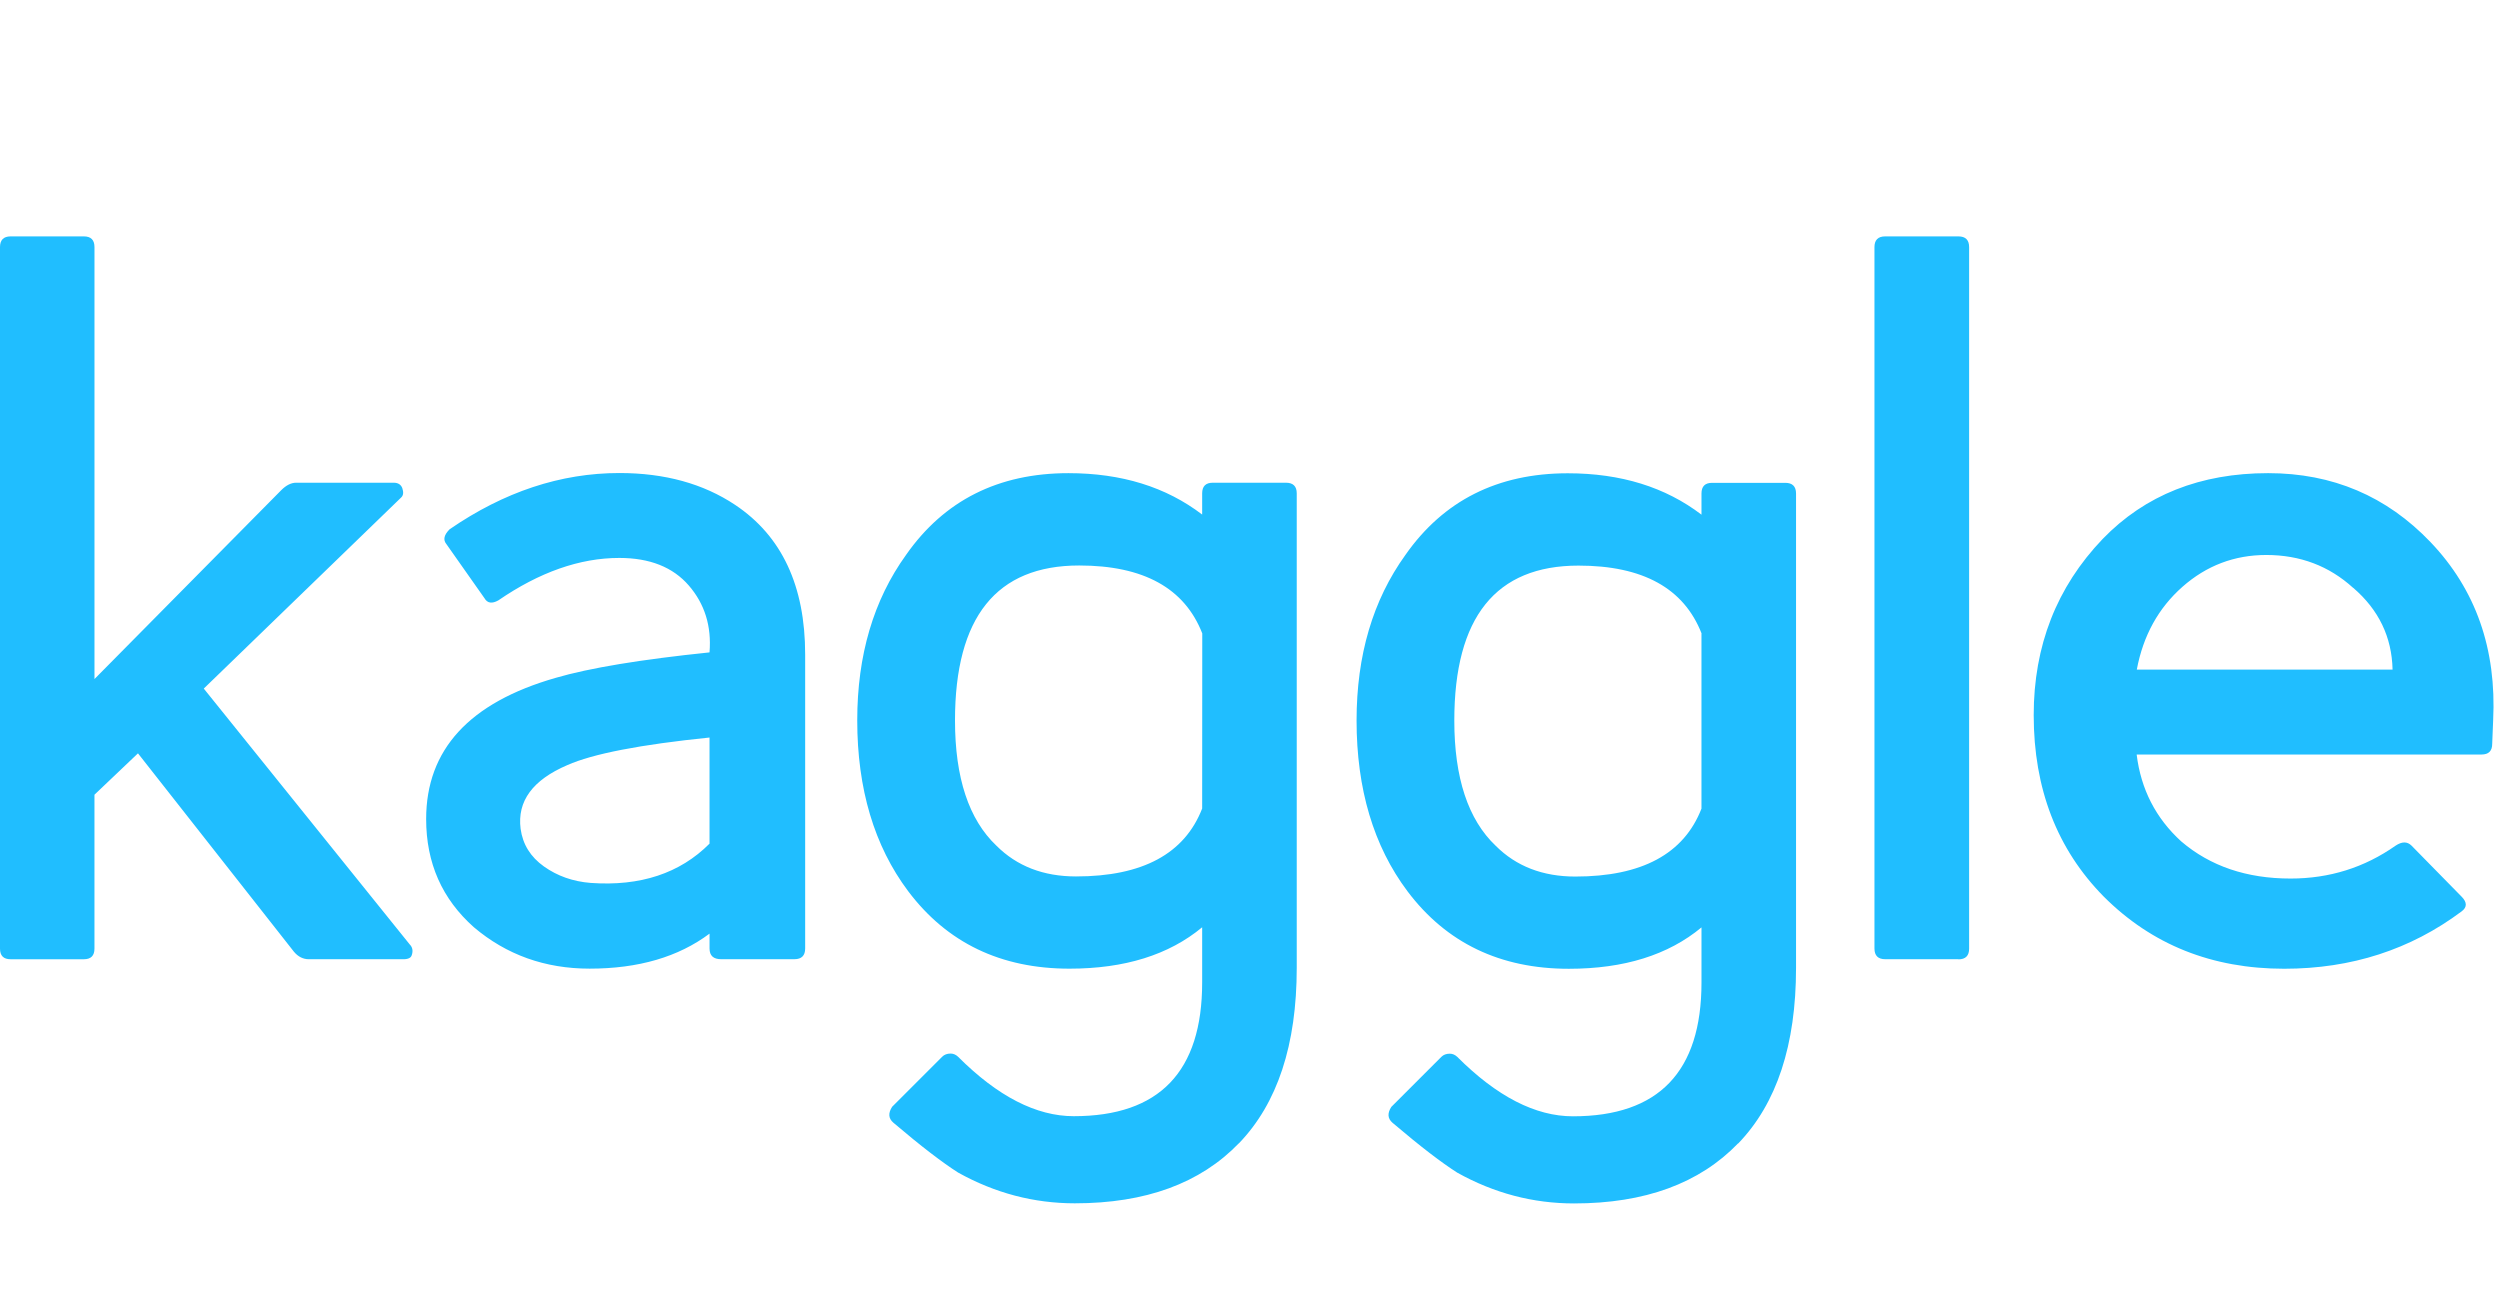
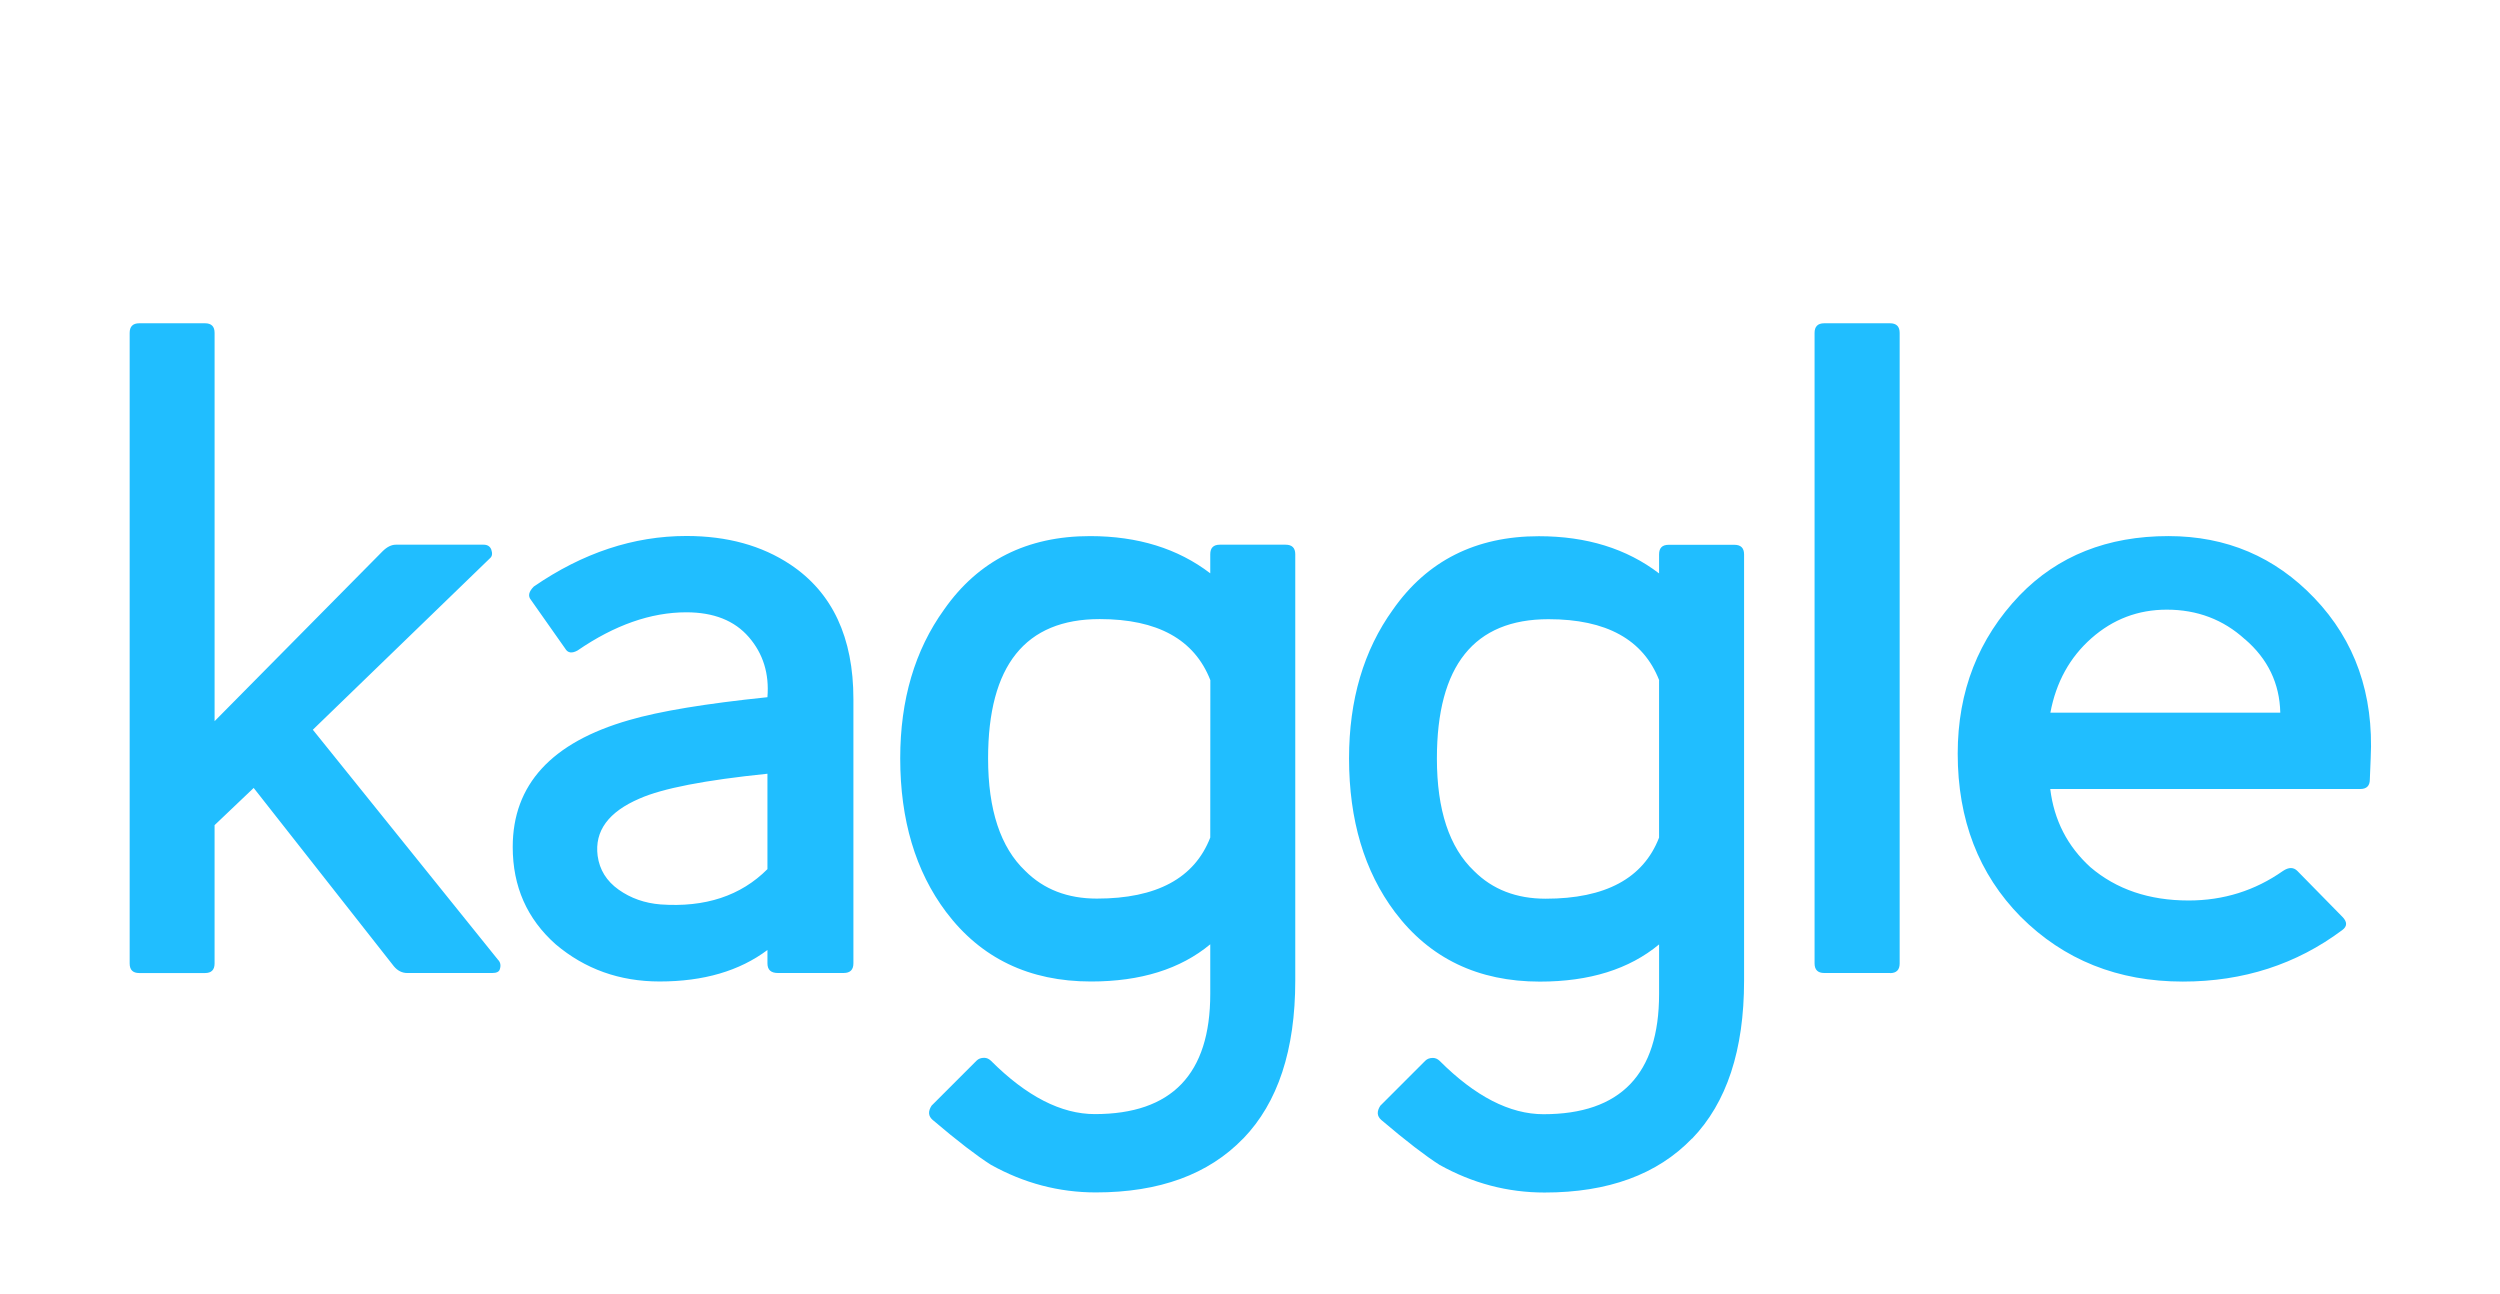
- <svg xmlns="http://www.w3.org/2000/svg" width="349" height="180" viewBox="0 0 349 180" fill="none">
-   <path d="M57.487 133.315C57.388 133.71 56.992 133.908 56.303 133.908H43.113C42.321 133.908 41.618 133.562 41.04 132.87L19.261 105.165L13.187 110.943V132.429C13.187 133.418 12.692 133.911 11.705 133.911H1.482C0.494 133.911 0 133.418 0 132.429V34.496C0 33.51 0.494 33 1.482 33H11.707C12.694 33 13.189 33.495 13.189 34.496V94.796L39.265 68.425C39.956 67.735 40.647 67.388 41.339 67.388H54.971C55.563 67.388 55.957 67.637 56.156 68.127C56.356 68.72 56.322 69.164 55.99 69.462L28.447 96.126L57.19 131.833C57.584 132.228 57.683 132.722 57.489 133.315M110.903 133.906H100.68C99.594 133.906 99.052 133.415 99.052 132.411V130.334C94.705 133.591 89.125 135.223 82.31 135.223C76.089 135.223 70.703 133.295 66.158 129.446C61.713 125.496 59.491 120.473 59.491 114.335C59.491 104.655 65.515 98.086 77.566 94.63C82.307 93.246 89.467 92.063 99.049 91.074C99.348 87.421 98.384 84.311 96.16 81.74C93.937 79.169 90.702 77.888 86.456 77.888C80.923 77.888 75.294 79.882 69.566 83.814C68.677 84.309 68.034 84.209 67.639 83.518L62.321 75.962C61.826 75.369 61.976 74.679 62.765 73.888C70.371 68.654 78.272 66.035 86.471 66.035C92.792 66.035 98.176 67.517 102.623 70.48C109.142 74.827 112.401 81.79 112.401 91.368V132.408C112.401 133.396 111.905 133.903 110.905 133.903M99.05 102.959C89.369 103.947 82.754 105.232 79.198 106.81C74.357 108.884 72.182 111.845 72.677 115.701C72.973 117.874 74.061 119.627 75.937 120.96C77.814 122.293 79.987 123.06 82.456 123.256C89.369 123.75 94.919 121.922 99.05 117.773V102.959ZM172.935 159.612C167.551 165.19 159.921 167.983 150.045 167.983C144.316 167.983 138.883 166.551 133.749 163.688C132.66 162.995 131.377 162.081 129.897 160.946C128.416 159.811 126.685 158.404 124.712 156.725C124.019 156.134 123.971 155.393 124.546 154.502L131.525 147.523C131.821 147.223 132.217 147.077 132.71 147.077C133.104 147.077 133.451 147.243 133.747 147.523C139.277 153.053 144.661 155.82 149.896 155.82C161.86 155.82 167.822 149.596 167.822 137.152V129.448C163.179 133.3 157.008 135.226 149.302 135.226C139.721 135.226 132.213 131.623 126.783 124.411C122.042 118.092 119.671 110.121 119.671 100.559C119.671 91.473 121.942 83.769 126.487 77.461C131.804 69.857 139.377 66.053 149.156 66.053C156.564 66.053 162.787 67.981 167.822 71.833V68.87C167.822 67.883 168.316 67.388 169.305 67.388H179.529C180.515 67.388 181.025 67.883 181.025 68.87V135.096C181.025 145.858 178.333 154.032 172.949 159.612M167.836 88.423C165.366 82.104 159.637 78.942 150.65 78.942C139.094 78.942 133.318 86.153 133.318 100.572C133.318 108.572 135.246 114.403 139.096 118.054C141.959 120.92 145.663 122.351 150.208 122.351C159.49 122.351 165.368 119.19 167.822 112.869L167.836 88.423ZM242.623 159.628C237.239 165.207 229.608 168 219.733 168C214 168 208.569 166.568 203.435 163.704C202.346 163.011 201.063 162.098 199.583 160.963C198.102 159.828 196.372 158.42 194.398 156.742C193.707 156.15 193.657 155.409 194.232 154.518L201.211 147.539C201.507 147.24 201.903 147.094 202.396 147.094C202.79 147.094 203.137 147.26 203.433 147.539C208.963 153.069 214.346 155.836 219.582 155.836C231.546 155.836 237.528 149.613 237.528 137.168V129.465C232.884 133.317 226.727 135.242 219.008 135.242C209.427 135.242 201.919 131.64 196.489 124.428C191.746 118.108 189.377 110.137 189.377 100.576C189.377 91.489 191.648 83.786 196.19 77.478C201.507 69.874 209.08 66.07 218.859 66.07C226.267 66.07 232.488 67.998 237.527 71.849V68.887C237.527 67.9 238.018 67.404 239.009 67.404H249.232C250.217 67.404 250.727 67.9 250.727 68.887V135.113C250.727 145.874 248.035 154.048 242.655 159.628M237.543 88.44C235.072 82.121 229.343 78.958 220.356 78.958C208.799 78.958 203.021 86.17 203.021 100.589C203.021 108.588 204.949 114.419 208.799 118.07C211.664 120.937 215.368 122.367 219.911 122.367C229.193 122.367 235.072 119.207 237.525 112.886V88.458L237.543 88.44ZM273.395 133.905H263.17C262.183 133.905 261.675 133.413 261.675 132.409V34.496C261.675 33.51 262.168 33 263.17 33H273.395C274.38 33 274.89 33.493 274.89 34.496V132.429C274.89 133.416 274.395 133.925 273.395 133.925M347.911 103.848C347.911 104.836 347.413 105.33 346.429 105.33H298.278C298.869 110.17 300.945 114.22 304.501 117.46C308.55 120.92 313.637 122.645 319.762 122.645C325.192 122.645 330.065 121.116 334.428 118.052C335.319 117.459 336.057 117.459 336.652 118.052L343.631 125.164C344.422 125.957 344.422 126.66 343.631 127.238C336.519 132.555 328.27 135.237 318.871 135.237C308.796 135.237 300.4 131.881 293.683 125.164C287.166 118.547 283.905 110.102 283.905 99.829C283.905 90.15 287.112 81.953 293.535 75.236C299.462 69.113 307.166 66.052 316.633 66.052C325.619 66.052 333.175 69.262 339.302 75.681C345.622 82.3 348.536 90.597 348.043 100.574L347.911 103.848ZM328.503 82.069C325.146 79.008 321.095 77.476 316.372 77.476C311.927 77.476 308.023 78.958 304.668 81.919C301.313 84.881 299.185 88.736 298.297 93.477H334.003C333.903 88.935 332.075 85.13 328.519 82.069" fill="#20BEFF" />
+ <svg xmlns="http://www.w3.org/2000/svg" width="348" height="180" viewBox="0 0 348 180" fill="none">
+   <path d="M69.575 134.912C69.486 135.266 69.131 135.444 68.513 135.444H56.692C55.981 135.444 55.351 135.134 54.833 134.513L35.313 109.681L29.869 114.86V134.118C29.869 135.004 29.425 135.447 28.541 135.447H19.378C18.492 135.447 18.049 135.004 18.049 134.118V46.34C18.049 45.457 18.492 45 19.378 45H28.542C29.427 45 29.871 45.444 29.871 46.34V100.388L53.242 76.751C53.862 76.133 54.481 75.822 55.101 75.822H67.32C67.85 75.822 68.203 76.045 68.382 76.484C68.561 77.016 68.531 77.414 68.233 77.68L43.546 101.579L69.308 133.583C69.662 133.938 69.751 134.38 69.577 134.912M117.452 135.442H108.289C107.315 135.442 106.829 135.001 106.829 134.102V132.24C102.933 135.159 97.932 136.622 91.824 136.622C86.247 136.622 81.42 134.894 77.347 131.445C73.363 127.904 71.371 123.402 71.371 117.9C71.371 109.224 76.77 103.337 87.571 100.239C91.821 98.998 98.239 97.938 106.826 97.051C107.094 93.778 106.231 90.99 104.238 88.686C102.245 86.381 99.345 85.233 95.54 85.233C90.58 85.233 85.535 87.02 80.401 90.544C79.605 90.988 79.028 90.899 78.674 90.279L73.908 83.507C73.464 82.975 73.598 82.357 74.305 81.648C81.122 76.957 88.204 74.609 95.553 74.609C101.219 74.609 106.044 75.938 110.03 78.593C115.873 82.49 118.794 88.73 118.794 97.315V134.099C118.794 134.985 118.35 135.439 117.453 135.439M106.828 107.704C98.151 108.59 92.221 109.741 89.034 111.156C84.695 113.015 82.746 115.669 83.19 119.124C83.455 121.072 84.43 122.644 86.112 123.838C87.793 125.033 89.742 125.721 91.955 125.897C98.151 126.339 103.125 124.701 106.828 120.982V107.704ZM173.051 158.482C168.225 163.481 161.386 165.985 152.534 165.985C147.399 165.985 142.53 164.701 137.928 162.135C136.952 161.514 135.803 160.695 134.475 159.678C133.148 158.66 131.596 157.399 129.829 155.894C129.208 155.364 129.164 154.7 129.68 153.902L135.935 147.646C136.2 147.378 136.555 147.247 136.997 147.247C137.35 147.247 137.661 147.396 137.926 147.646C142.883 152.603 147.709 155.083 152.4 155.083C163.124 155.083 168.468 149.505 168.468 138.351V131.446C164.307 134.898 158.775 136.625 151.869 136.625C143.281 136.625 136.552 133.396 131.684 126.932C127.435 121.267 125.31 114.123 125.31 105.553C125.31 97.409 127.346 90.504 131.419 84.85C136.185 78.035 142.972 74.626 151.738 74.626C158.377 74.626 163.955 76.353 168.468 79.806V77.15C168.468 76.265 168.91 75.822 169.797 75.822H178.961C179.844 75.822 180.301 76.265 180.301 77.15V136.508C180.301 146.154 177.888 153.48 173.063 158.482M168.48 94.676C166.267 89.012 161.131 86.177 153.077 86.177C142.719 86.177 137.542 92.641 137.542 105.565C137.542 112.735 139.27 117.961 142.721 121.233C145.287 123.802 148.607 125.085 152.68 125.085C161 125.085 166.268 122.252 168.468 116.586L168.48 94.676ZM235.512 158.496C230.686 163.496 223.847 166 214.995 166C209.857 166 204.989 164.716 200.387 162.15C199.412 161.529 198.262 160.71 196.935 159.692C195.608 158.675 194.057 157.414 192.288 155.909C191.668 155.379 191.624 154.715 192.139 153.917L198.394 147.661C198.66 147.393 199.014 147.262 199.456 147.262C199.809 147.262 200.121 147.411 200.386 147.661C205.342 152.618 210.167 155.098 214.86 155.098C225.583 155.098 230.945 149.52 230.945 138.366V131.461C226.782 134.913 221.264 136.64 214.346 136.64C205.758 136.64 199.029 133.411 194.162 126.947C189.911 121.282 187.787 114.138 187.787 105.568C187.787 97.424 189.823 90.519 193.893 84.865C198.66 78.05 205.447 74.641 214.212 74.641C220.851 74.641 226.428 76.368 230.944 79.821V77.165C230.944 76.28 231.385 75.837 232.272 75.837H241.435C242.318 75.837 242.775 76.28 242.775 77.165V136.523C242.775 146.169 240.363 153.495 235.54 158.496M230.959 94.691C228.744 89.026 223.608 86.192 215.554 86.192C205.195 86.192 200.016 92.656 200.016 105.58C200.016 112.75 201.744 117.976 205.195 121.248C207.763 123.817 211.083 125.1 215.155 125.1C223.474 125.1 228.744 122.267 230.942 116.601V94.707L230.959 94.691ZM263.092 135.441H253.928C253.043 135.441 252.588 135 252.588 134.1V46.34C252.588 45.457 253.03 45 253.928 45H263.092C263.975 45 264.433 45.442 264.433 46.34V134.118C264.433 135.003 263.989 135.458 263.092 135.458M329.881 108.5C329.881 109.387 329.434 109.829 328.553 109.829H285.394C285.925 114.168 287.785 117.797 290.972 120.702C294.602 123.802 299.161 125.348 304.651 125.348C309.518 125.348 313.885 123.978 317.796 121.232C318.595 120.7 319.256 120.7 319.789 121.232L326.045 127.606C326.753 128.317 326.753 128.947 326.045 129.465C319.67 134.231 312.277 136.635 303.853 136.635C294.822 136.635 287.296 133.626 281.276 127.606C275.435 121.676 272.513 114.106 272.513 104.899C272.513 96.223 275.387 88.876 281.144 82.856C286.456 77.368 293.361 74.624 301.846 74.624C309.901 74.624 316.673 77.502 322.165 83.255C327.829 89.187 330.441 96.624 329.999 105.566L329.881 108.5ZM312.485 88.98C309.476 86.237 305.845 84.864 301.612 84.864C297.628 84.864 294.13 86.192 291.123 88.846C288.116 91.5 286.208 94.956 285.412 99.205H317.415C317.326 95.135 315.687 91.724 312.5 88.98" fill="#20BEFF" />
</svg>
